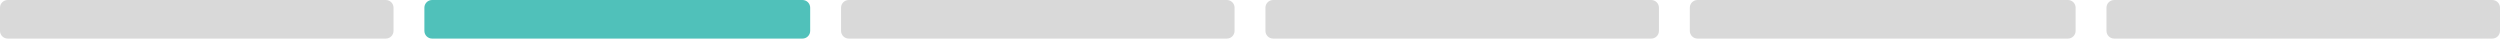
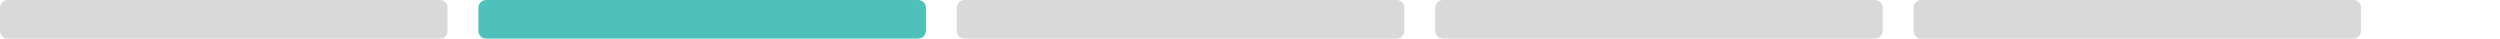
- <svg xmlns="http://www.w3.org/2000/svg" width="324" height="5" viewBox="0 0 324 5" fill="none">
-   <rect width="51" height="5" rx="1" fill="#D9D9D9" />
-   <rect x="55" width="50" height="5" rx="1" fill="#50C1BA" />
-   <rect x="109" width="51" height="5" rx="1" fill="#D9D9D9" />
-   <rect x="164" width="51" height="5" rx="1" fill="#D9D9D9" />
-   <rect x="219" width="50" height="5" rx="1" fill="#D9D9D9" />
-   <rect x="273" width="51" height="5" rx="1" fill="#D9D9D9" />
+ <svg xmlns="http://www.w3.org/2000/svg" width="90%" height="5" viewBox="0 0 324 5" fill="none" style="display: block; margin: 0 auto;">
+   <rect width="58" height="5" rx="1" fill="#D9D9D9" />
+   <rect x="62" width="58" height="5" rx="1" fill="#50C1BA" />
+   <rect x="124" width="58" height="5" rx="1" fill="#D9D9D9" />
+   <rect x="186" width="58" height="5" rx="1" fill="#D9D9D9" />
+   <rect x="248" width="58" height="5" rx="1" fill="#D9D9D9" />
</svg>
